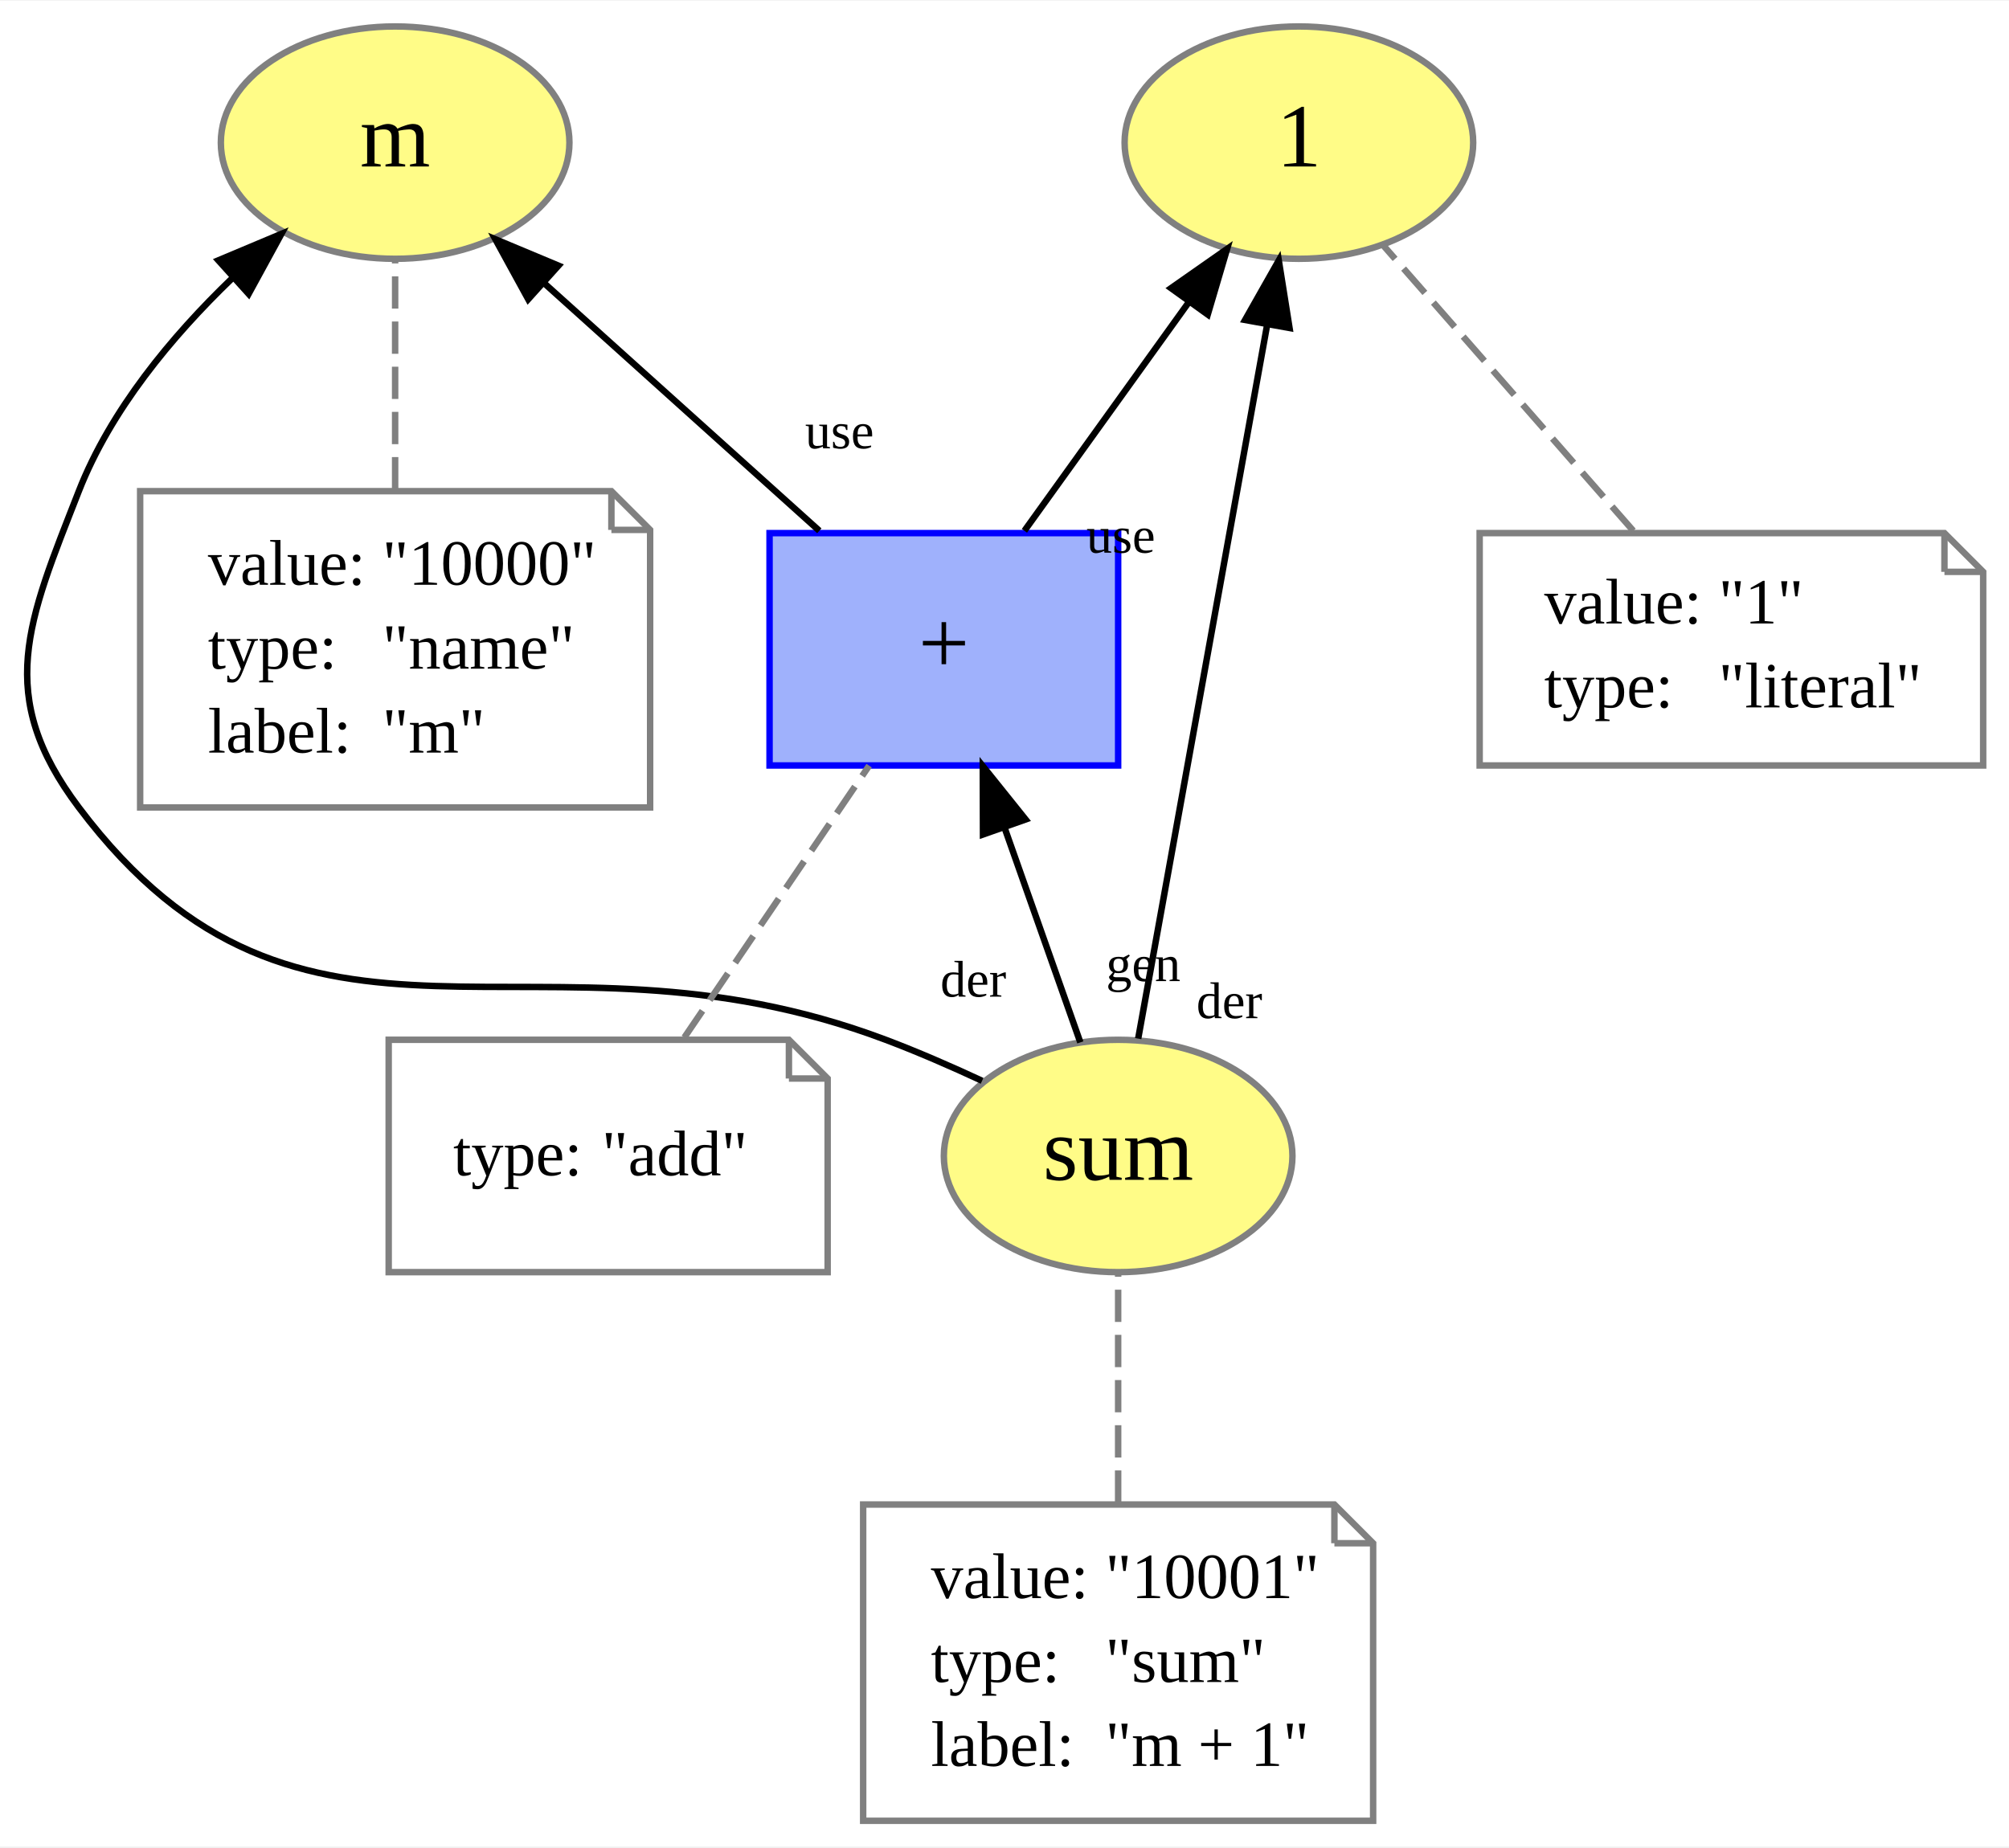
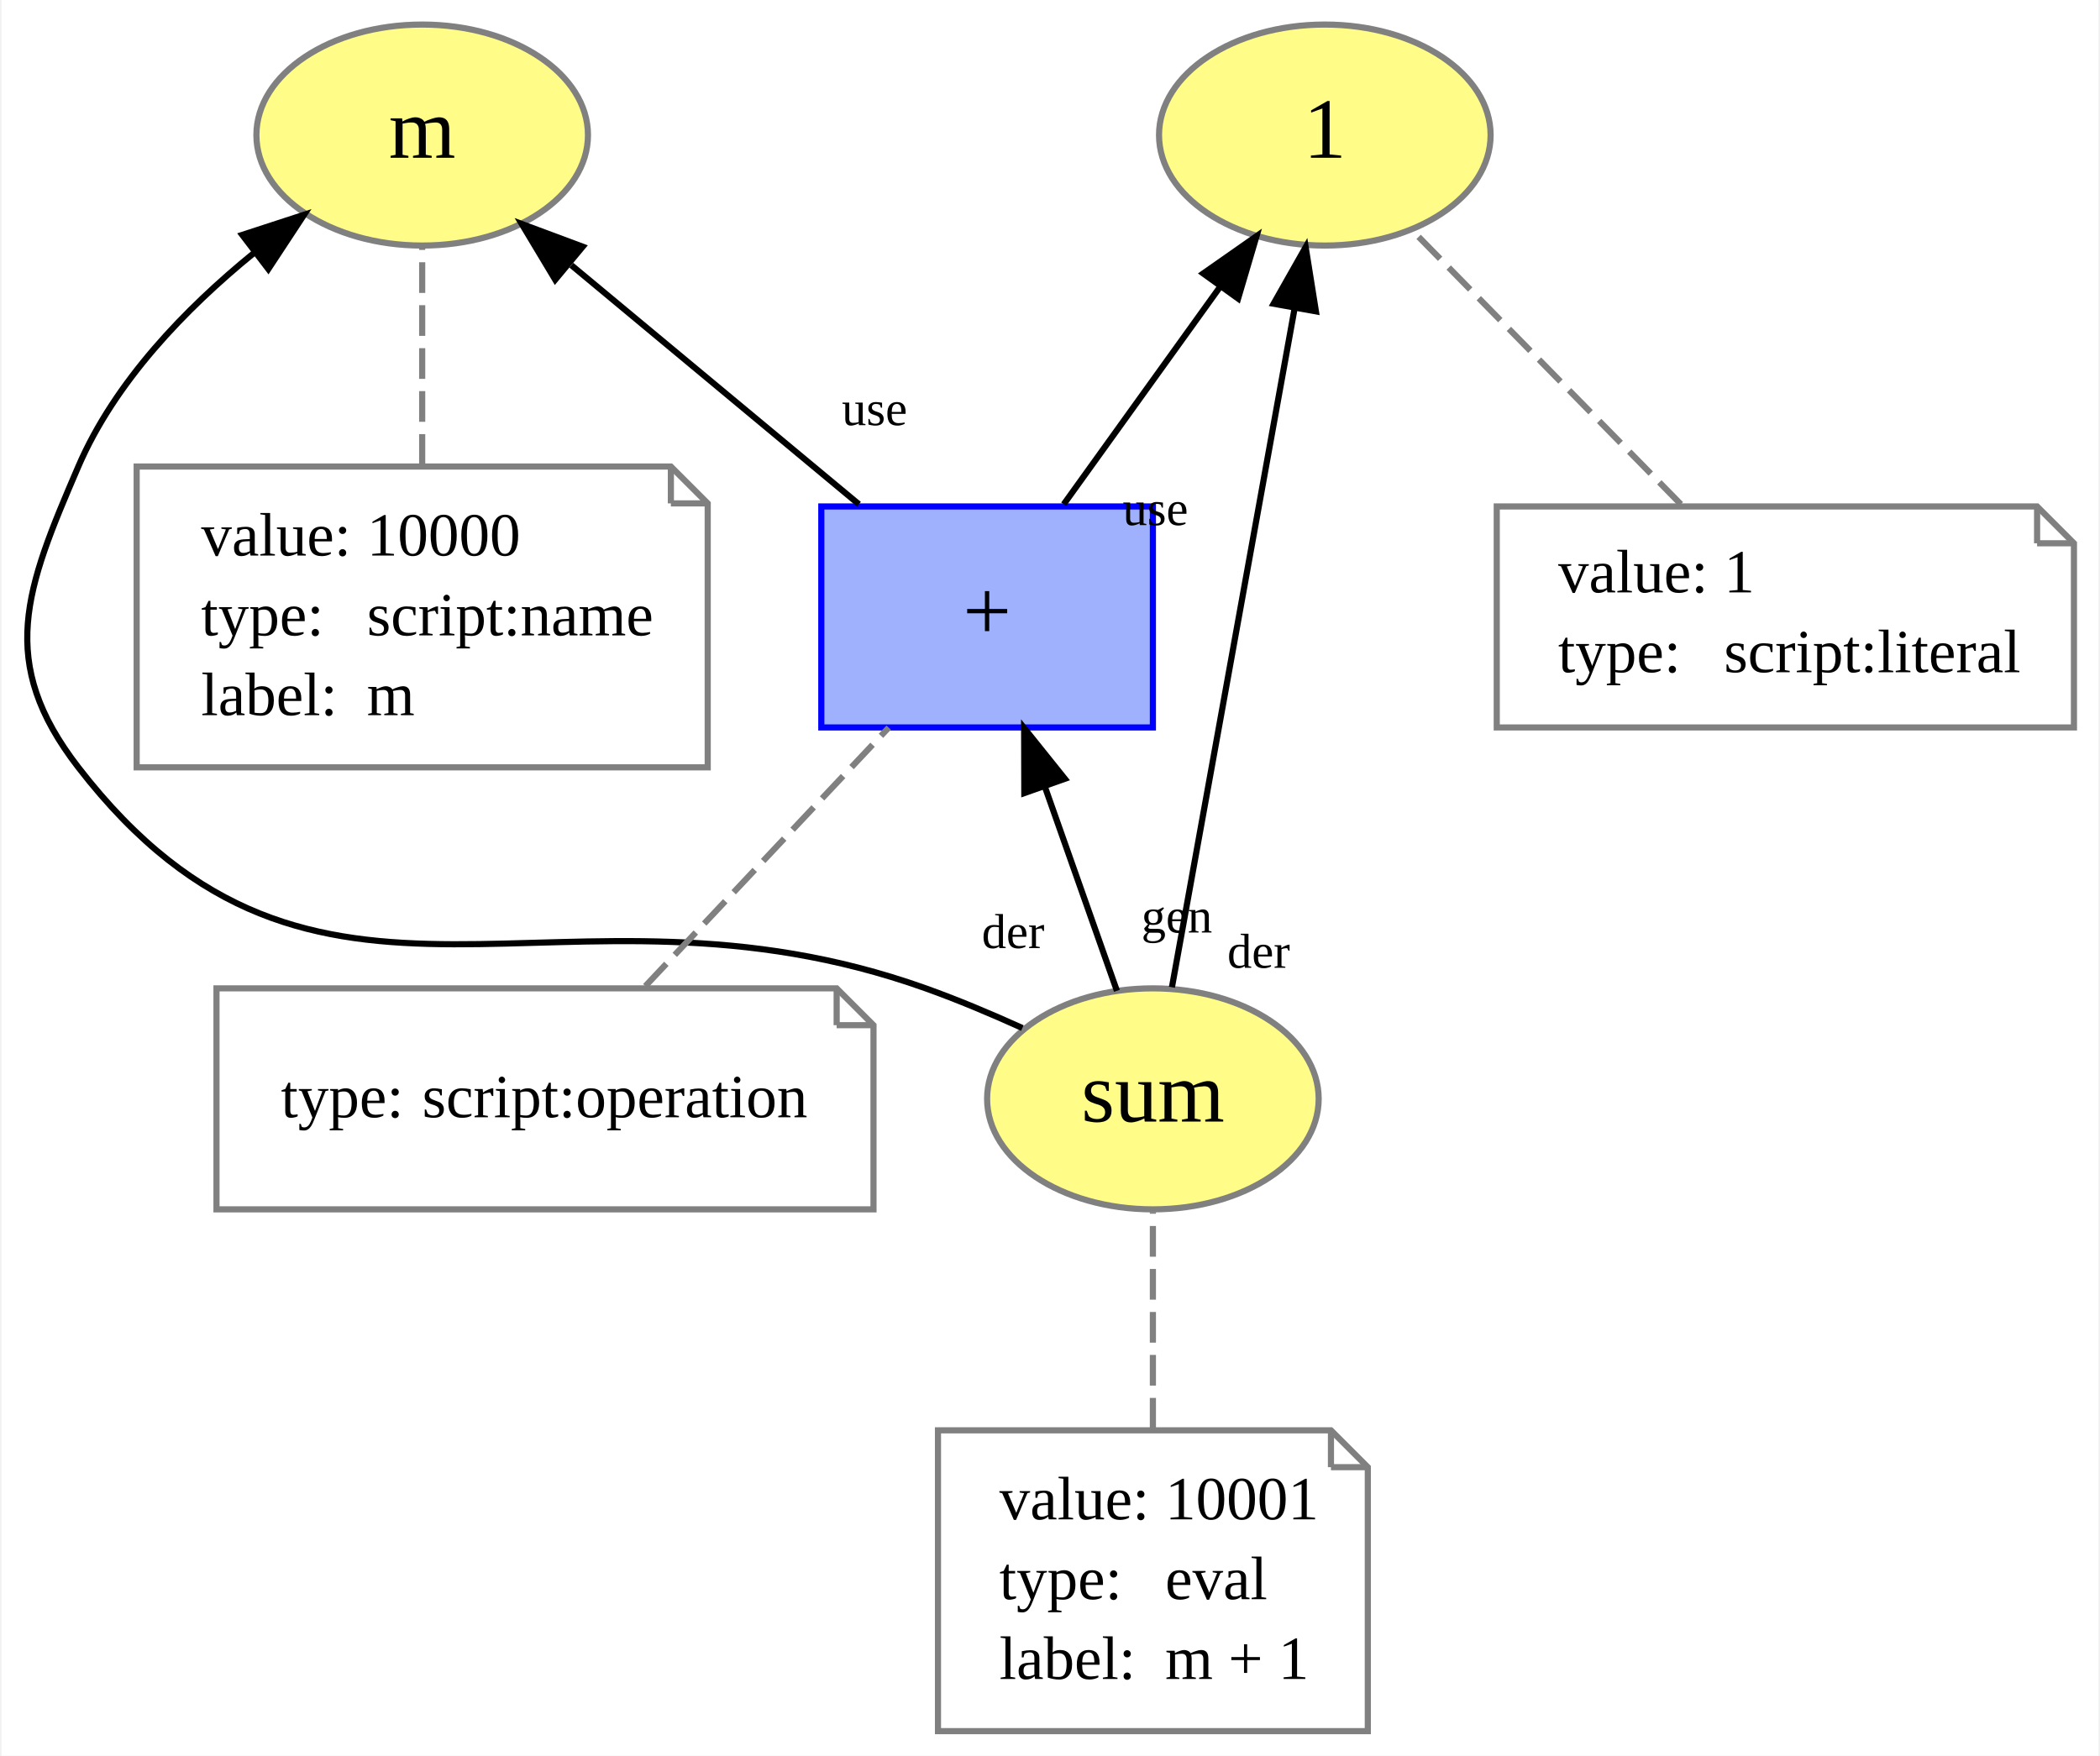
- <svg xmlns="http://www.w3.org/2000/svg" xmlns:xlink="http://www.w3.org/1999/xlink" width="311pt" height="286pt" viewBox="0.00 0.00 311.21 286.00">
+ <svg xmlns="http://www.w3.org/2000/svg" xmlns:xlink="http://www.w3.org/1999/xlink" width="342pt" height="286pt" viewBox="0.00 0.00 341.52 286.00">
  <g id="graph0" class="graph" transform="scale(1 1) rotate(0) translate(4 282)">
-     <polygon fill="white" stroke="none" points="-4,4 -4,-282 307.21,-282 307.21,4 -4,4" />
+     <polygon fill="white" stroke="none" points="-4,4 -4,-282 337.516,-282 337.516,4 -4,4" />
    <g id="node1" class="node">
      <g id="a_node1">
        <a xlink:href="http://example.org/m" xlink:title="m">
-           <ellipse fill="#fffc87" stroke="#808080" cx="57.21" cy="-260" rx="27" ry="18" />
-           <text text-anchor="middle" x="57.21" y="-256.3" font-family="Times New Roman,serif" font-size="14.00">m</text>
+           <ellipse fill="#fffc87" stroke="#808080" cx="64.516" cy="-260" rx="27" ry="18" />
+           <text text-anchor="middle" x="64.516" y="-256.3" font-family="Times New Roman,serif" font-size="14.00">m</text>
        </a>
      </g>
    </g>
    <g id="node2" class="node">
-       <polygon fill="none" stroke="gray" points="90.71,-206 17.71,-206 17.71,-157 96.71,-157 96.71,-200 90.71,-206" />
-       <polyline fill="none" stroke="gray" points="90.71,-206 90.71,-200 " />
-       <polyline fill="none" stroke="gray" points="96.71,-200 90.71,-200 " />
-       <text text-anchor="start" x="28.21" y="-191.5" font-family="Times New Roman,serif" font-size="10.00">value:</text>
-       <text text-anchor="start" x="55.21" y="-191.5" font-family="Times New Roman,serif" font-size="10.00">"10000"</text>
-       <text text-anchor="start" x="28.21" y="-178.5" font-family="Times New Roman,serif" font-size="10.00">type:</text>
-       <text text-anchor="start" x="55.21" y="-178.5" font-family="Times New Roman,serif" font-size="10.00">"name"</text>
-       <text text-anchor="start" x="28.21" y="-165.5" font-family="Times New Roman,serif" font-size="10.00">label:</text>
-       <text text-anchor="start" x="55.21" y="-165.5" font-family="Times New Roman,serif" font-size="10.00">"m"</text>
+       <polygon fill="none" stroke="gray" points="105.016,-206 18.016,-206 18.016,-157 111.016,-157 111.016,-200 105.016,-206" />
+       <polyline fill="none" stroke="gray" points="105.016,-206 105.016,-200 " />
+       <polyline fill="none" stroke="gray" points="111.016,-200 105.016,-200 " />
+       <text text-anchor="start" x="28.516" y="-191.5" font-family="Times New Roman,serif" font-size="10.00">value:</text>
+       <text text-anchor="start" x="55.516" y="-191.5" font-family="Times New Roman,serif" font-size="10.00">10000</text>
+       <text text-anchor="start" x="28.516" y="-178.5" font-family="Times New Roman,serif" font-size="10.00">type:</text>
+       <text text-anchor="start" x="55.516" y="-178.5" font-family="Times New Roman,serif" font-size="10.00">script:name</text>
+       <text text-anchor="start" x="28.516" y="-165.5" font-family="Times New Roman,serif" font-size="10.00">label:</text>
+       <text text-anchor="start" x="55.516" y="-165.5" font-family="Times New Roman,serif" font-size="10.00">m</text>
    </g>
    <g id="edge1" class="edge">
-       <path fill="none" stroke="gray" stroke-dasharray="5,2" d="M57.21,-206.286C57.21,-217.69 57.21,-231.105 57.21,-241.548" />
+       <path fill="none" stroke="gray" stroke-dasharray="5,2" d="M64.516,-206.286C64.516,-217.69 64.516,-231.105 64.516,-241.548" />
    </g>
    <g id="node3" class="node">
      <g id="a_node3">
        <a xlink:href="http://example.org/1" xlink:title="1">
-           <ellipse fill="#fffc87" stroke="#808080" cx="197.21" cy="-260" rx="27" ry="18" />
-           <text text-anchor="middle" x="197.21" y="-256.3" font-family="Times New Roman,serif" font-size="14.00">1</text>
+           <ellipse fill="#fffc87" stroke="#808080" cx="211.516" cy="-260" rx="27" ry="18" />
+           <text text-anchor="middle" x="211.516" y="-256.3" font-family="Times New Roman,serif" font-size="14.00">1</text>
        </a>
      </g>
    </g>
    <g id="node4" class="node">
-       <polygon fill="none" stroke="gray" points="297.21,-199.5 225.21,-199.5 225.21,-163.5 303.21,-163.5 303.21,-193.5 297.21,-199.5" />
-       <polyline fill="none" stroke="gray" points="297.21,-199.5 297.21,-193.5 " />
-       <polyline fill="none" stroke="gray" points="303.21,-193.5 297.21,-193.5 " />
-       <text text-anchor="start" x="235.21" y="-185.5" font-family="Times New Roman,serif" font-size="10.00">value:</text>
-       <text text-anchor="start" x="262.21" y="-185.5" font-family="Times New Roman,serif" font-size="10.00">"1"</text>
-       <text text-anchor="start" x="235.21" y="-172.5" font-family="Times New Roman,serif" font-size="10.00">type:</text>
-       <text text-anchor="start" x="262.21" y="-172.5" font-family="Times New Roman,serif" font-size="10.00">"literal"</text>
+       <polygon fill="none" stroke="gray" points="327.516,-199.5 239.516,-199.5 239.516,-163.5 333.516,-163.5 333.516,-193.5 327.516,-199.5" />
+       <polyline fill="none" stroke="gray" points="327.516,-199.5 327.516,-193.5 " />
+       <polyline fill="none" stroke="gray" points="333.516,-193.5 327.516,-193.5 " />
+       <text text-anchor="start" x="249.516" y="-185.5" font-family="Times New Roman,serif" font-size="10.00">value:</text>
+       <text text-anchor="start" x="276.516" y="-185.5" font-family="Times New Roman,serif" font-size="10.00">1</text>
+       <text text-anchor="start" x="249.516" y="-172.5" font-family="Times New Roman,serif" font-size="10.00">type:</text>
+       <text text-anchor="start" x="276.516" y="-172.5" font-family="Times New Roman,serif" font-size="10.00">script:literal</text>
    </g>
    <g id="edge2" class="edge">
-       <path fill="none" stroke="gray" stroke-dasharray="5,2" d="M249.007,-199.859C237.347,-213.172 221.421,-231.356 210.319,-244.033" />
+       <path fill="none" stroke="gray" stroke-dasharray="5,2" d="M269.497,-199.859C256.359,-213.26 238.381,-231.597 225.943,-244.284" />
    </g>
    <g id="node5" class="node">
      <g id="a_node5">
        <a xlink:href="http://example.org/sum" xlink:title="sum">
-           <ellipse fill="#fffc87" stroke="#808080" cx="169.21" cy="-103" rx="27" ry="18" />
-           <text text-anchor="middle" x="169.21" y="-99.3" font-family="Times New Roman,serif" font-size="14.00">sum</text>
+           <ellipse fill="#fffc87" stroke="#808080" cx="183.516" cy="-103" rx="27" ry="18" />
+           <text text-anchor="middle" x="183.516" y="-99.3" font-family="Times New Roman,serif" font-size="14.00">sum</text>
        </a>
      </g>
    </g>
    <g id="edge8" class="edge">
-       <path fill="none" stroke="black" d="M148.134,-114.644C143.294,-116.894 138.125,-119.146 133.21,-121 79.119,-141.409 42.977,-110.808 8.21,-157 -4.886,-174.4 0.272,-185.721 8.21,-206 13.135,-218.581 22.602,-229.965 31.913,-238.929" />
-       <polygon fill="black" stroke="black" points="29.825,-241.76 39.593,-245.863 34.516,-236.564 29.825,-241.76" />
-       <text text-anchor="middle" x="146.769" y="-127.682" font-family="Times New Roman,serif" font-size="8.00">der</text>
+       <path fill="none" stroke="black" d="M162.259,-114.538C157.172,-116.843 151.709,-119.146 146.516,-121 86.821,-142.314 47.269,-106.84 8.516,-157 -4.799,-174.234 -0.094,-185.997 8.516,-206 14.462,-219.815 25.976,-231.713 37.026,-240.715" />
+       <polygon fill="black" stroke="black" points="35.212,-243.734 45.284,-247.019 39.459,-238.169 35.212,-243.734" />
+       <text text-anchor="middle" x="160.747" y="-127.562" font-family="Times New Roman,serif" font-size="8.00">der</text>
    </g>
    <g id="edge9" class="edge">
-       <path fill="none" stroke="black" d="M172.314,-121.18C177.149,-147.948 186.524,-199.842 192.288,-231.752" />
-       <polygon fill="black" stroke="black" points="188.871,-232.525 194.093,-241.743 195.759,-231.28 188.871,-232.525" />
-       <text text-anchor="middle" x="186.43" y="-124.351" font-family="Times New Roman,serif" font-size="8.00">der</text>
+       <path fill="none" stroke="black" d="M186.619,-121.18C191.455,-147.948 200.829,-199.842 206.594,-231.752" />
+       <polygon fill="black" stroke="black" points="203.176,-232.525 208.398,-241.743 210.065,-231.28 203.176,-232.525" />
+       <text text-anchor="middle" x="200.736" y="-124.351" font-family="Times New Roman,serif" font-size="8.00">der</text>
    </g>
    <g id="node7" class="node">
      <g id="a_node7">
        <a xlink:href="http://example.org/+" xlink:title="+">
-           <polygon fill="#9fb1fc" stroke="#0000ff" points="169.21,-199.5 115.21,-199.5 115.21,-163.5 169.21,-163.5 169.21,-199.5" />
-           <text text-anchor="middle" x="142.21" y="-177.8" font-family="Times New Roman,serif" font-size="14.00">+</text>
+           <polygon fill="#9fb1fc" stroke="#0000ff" points="183.516,-199.5 129.516,-199.5 129.516,-163.5 183.516,-163.5 183.516,-199.5" />
+           <text text-anchor="middle" x="156.516" y="-177.8" font-family="Times New Roman,serif" font-size="14.00">+</text>
        </a>
      </g>
    </g>
    <g id="edge7" class="edge">
-       <path fill="none" stroke="black" d="M163.352,-120.599C159.932,-130.289 155.536,-142.743 151.64,-153.782" />
-       <polygon fill="black" stroke="black" points="148.272,-152.809 148.244,-163.403 154.873,-155.138 148.272,-152.809" />
-       <text text-anchor="middle" x="173.105" y="-130.095" font-family="Times New Roman,serif" font-size="8.00">gen</text>
+       <path fill="none" stroke="black" d="M177.657,-120.599C174.237,-130.289 169.842,-142.743 165.946,-153.782" />
+       <polygon fill="black" stroke="black" points="162.578,-152.809 162.55,-163.403 169.179,-155.138 162.578,-152.809" />
+       <text text-anchor="middle" x="187.411" y="-130.095" font-family="Times New Roman,serif" font-size="8.00">gen</text>
    </g>
    <g id="node6" class="node">
-       <polygon fill="none" stroke="gray" points="202.71,-49 129.71,-49 129.71,-0 208.71,-0 208.71,-43 202.71,-49" />
-       <polyline fill="none" stroke="gray" points="202.71,-49 202.71,-43 " />
-       <polyline fill="none" stroke="gray" points="208.71,-43 202.71,-43 " />
-       <text text-anchor="start" x="140.21" y="-34.5" font-family="Times New Roman,serif" font-size="10.00">value:</text>
-       <text text-anchor="start" x="167.21" y="-34.5" font-family="Times New Roman,serif" font-size="10.00">"10001"</text>
-       <text text-anchor="start" x="140.21" y="-21.5" font-family="Times New Roman,serif" font-size="10.00">type:</text>
-       <text text-anchor="start" x="167.21" y="-21.5" font-family="Times New Roman,serif" font-size="10.00">"sum"</text>
-       <text text-anchor="start" x="140.21" y="-8.5" font-family="Times New Roman,serif" font-size="10.00">label:</text>
-       <text text-anchor="start" x="167.21" y="-8.5" font-family="Times New Roman,serif" font-size="10.00">"m + 1"</text>
+       <polygon fill="none" stroke="gray" points="212.516,-49 148.516,-49 148.516,-0 218.516,-0 218.516,-43 212.516,-49" />
+       <polyline fill="none" stroke="gray" points="212.516,-49 212.516,-43 " />
+       <polyline fill="none" stroke="gray" points="218.516,-43 212.516,-43 " />
+       <text text-anchor="start" x="158.516" y="-34.5" font-family="Times New Roman,serif" font-size="10.00">value:</text>
+       <text text-anchor="start" x="185.516" y="-34.5" font-family="Times New Roman,serif" font-size="10.00">10001</text>
+       <text text-anchor="start" x="158.516" y="-21.5" font-family="Times New Roman,serif" font-size="10.00">type:</text>
+       <text text-anchor="start" x="185.516" y="-21.5" font-family="Times New Roman,serif" font-size="10.00">eval</text>
+       <text text-anchor="start" x="158.516" y="-8.5" font-family="Times New Roman,serif" font-size="10.00">label:</text>
+       <text text-anchor="start" x="185.516" y="-8.5" font-family="Times New Roman,serif" font-size="10.00">m + 1</text>
    </g>
    <g id="edge3" class="edge">
-       <path fill="none" stroke="gray" stroke-dasharray="5,2" d="M169.21,-49.286C169.21,-60.69 169.21,-74.105 169.21,-84.548" />
+       <path fill="none" stroke="gray" stroke-dasharray="5,2" d="M183.516,-49.286C183.516,-60.69 183.516,-74.105 183.516,-84.548" />
    </g>
    <g id="edge5" class="edge">
-       <path fill="none" stroke="black" d="M122.922,-199.859C110.229,-211.283 93.551,-226.293 80.174,-238.333" />
-       <polygon fill="black" stroke="black" points="77.826,-235.737 72.734,-245.029 82.508,-240.94 77.826,-235.737" />
-       <text text-anchor="middle" x="126.038" y="-212.632" font-family="Times New Roman,serif" font-size="8.00">use</text>
+       <path fill="none" stroke="black" d="M135.64,-199.859C121.724,-211.43 103.383,-226.681 88.812,-238.797" />
+       <polygon fill="black" stroke="black" points="86.182,-236.432 80.73,-245.517 90.657,-241.815 86.182,-236.432" />
+       <text text-anchor="middle" x="138.178" y="-212.743" font-family="Times New Roman,serif" font-size="8.00">use</text>
    </g>
    <g id="edge6" class="edge">
-       <path fill="none" stroke="black" d="M154.691,-199.859C162.217,-210.327 171.908,-223.807 180.138,-235.253" />
-       <polygon fill="black" stroke="black" points="177.406,-237.45 186.085,-243.526 183.09,-233.364 177.406,-237.45" />
-       <text text-anchor="middle" x="169.616" y="-196.465" font-family="Times New Roman,serif" font-size="8.00">use</text>
+       <path fill="none" stroke="black" d="M168.996,-199.859C176.522,-210.327 186.214,-223.807 194.443,-235.253" />
+       <polygon fill="black" stroke="black" points="191.712,-237.45 200.391,-243.526 197.395,-233.364 191.712,-237.45" />
+       <text text-anchor="middle" x="183.922" y="-196.465" font-family="Times New Roman,serif" font-size="8.00">use</text>
    </g>
    <g id="node8" class="node">
-       <polygon fill="none" stroke="gray" points="118.21,-121 56.21,-121 56.21,-85 124.21,-85 124.21,-115 118.21,-121" />
-       <polyline fill="none" stroke="gray" points="118.21,-121 118.21,-115 " />
-       <polyline fill="none" stroke="gray" points="124.21,-115 118.21,-115 " />
-       <text text-anchor="start" x="66.21" y="-100" font-family="Times New Roman,serif" font-size="10.00">type:</text>
-       <text text-anchor="start" x="89.21" y="-100" font-family="Times New Roman,serif" font-size="10.00">"add"</text>
+       <polygon fill="none" stroke="gray" points="132.016,-121 31.016,-121 31.016,-85 138.016,-85 138.016,-115 132.016,-121" />
+       <polyline fill="none" stroke="gray" points="132.016,-121 132.016,-115 " />
+       <polyline fill="none" stroke="gray" points="138.016,-115 132.016,-115 " />
+       <text text-anchor="start" x="41.516" y="-100" font-family="Times New Roman,serif" font-size="10.00">type:</text>
+       <text text-anchor="start" x="64.516" y="-100" font-family="Times New Roman,serif" font-size="10.00">script:operation</text>
    </g>
    <g id="edge4" class="edge">
-       <path fill="none" stroke="gray" stroke-dasharray="5,2" d="M102.01,-121.359C110.58,-133.967 122.119,-150.943 130.636,-163.473" />
+       <path fill="none" stroke="gray" stroke-dasharray="5,2" d="M100.854,-121.359C112.72,-133.967 128.697,-150.943 140.491,-163.473" />
    </g>
  </g>
</svg>
